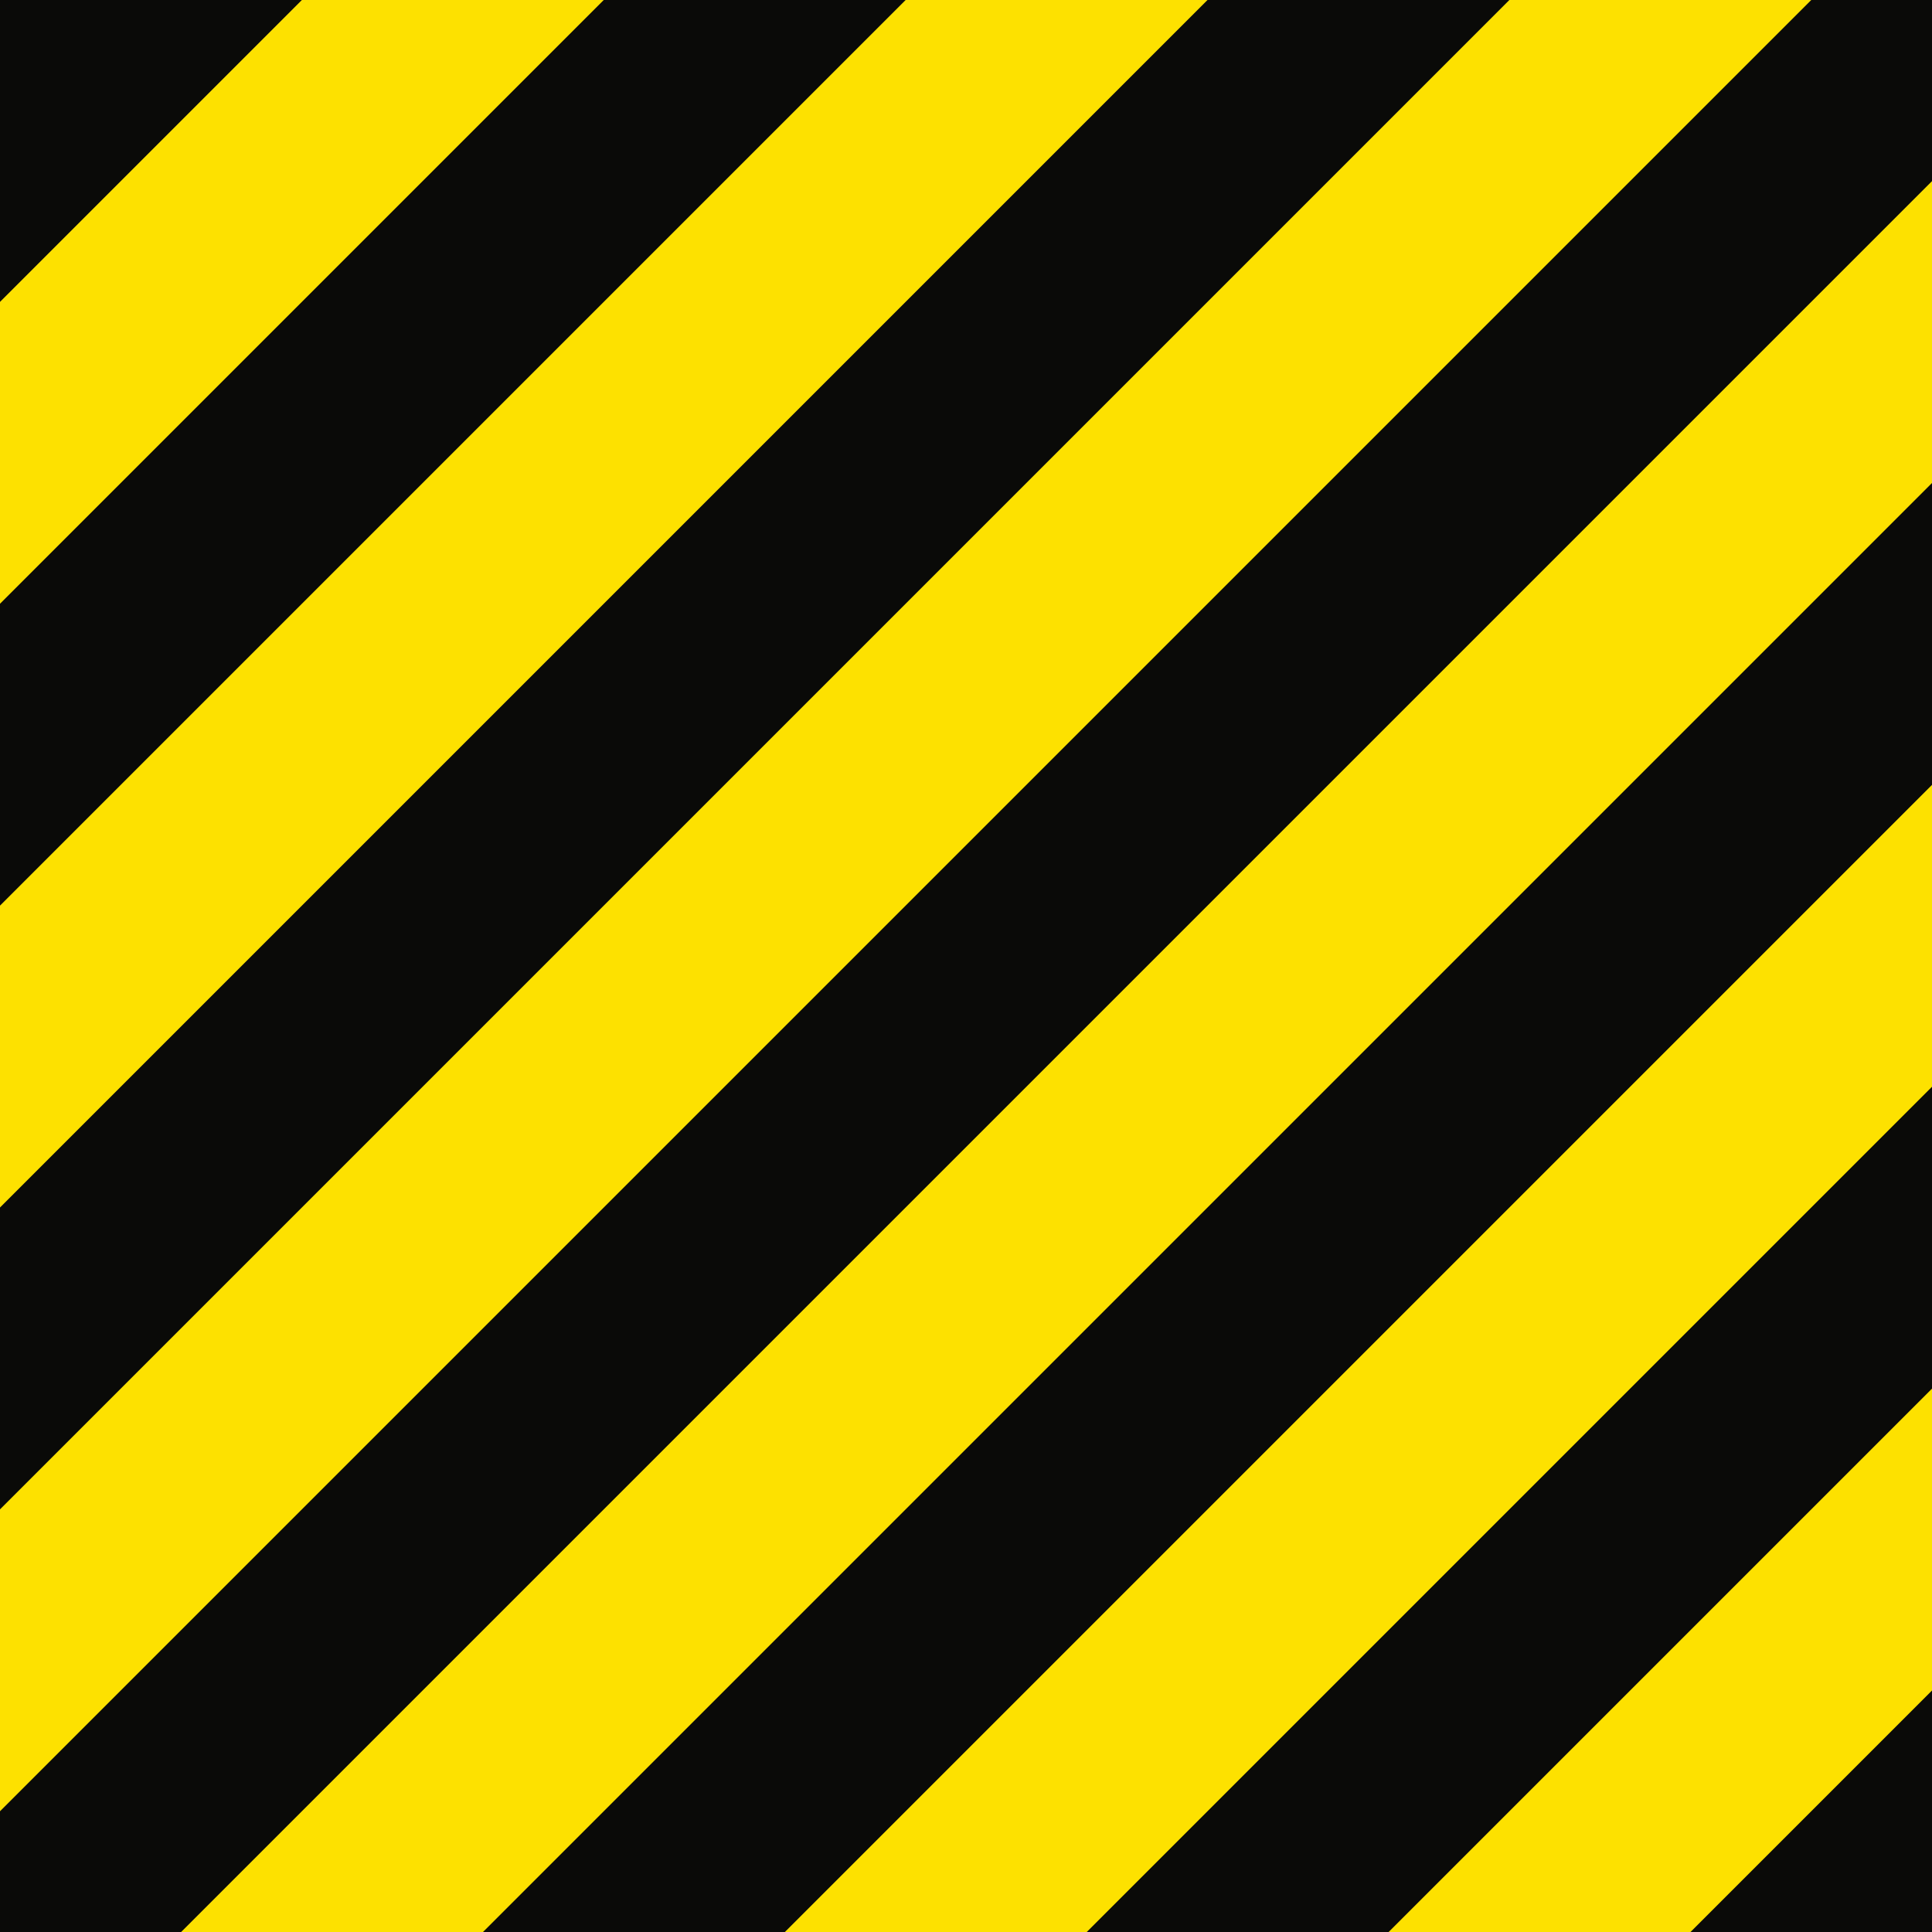
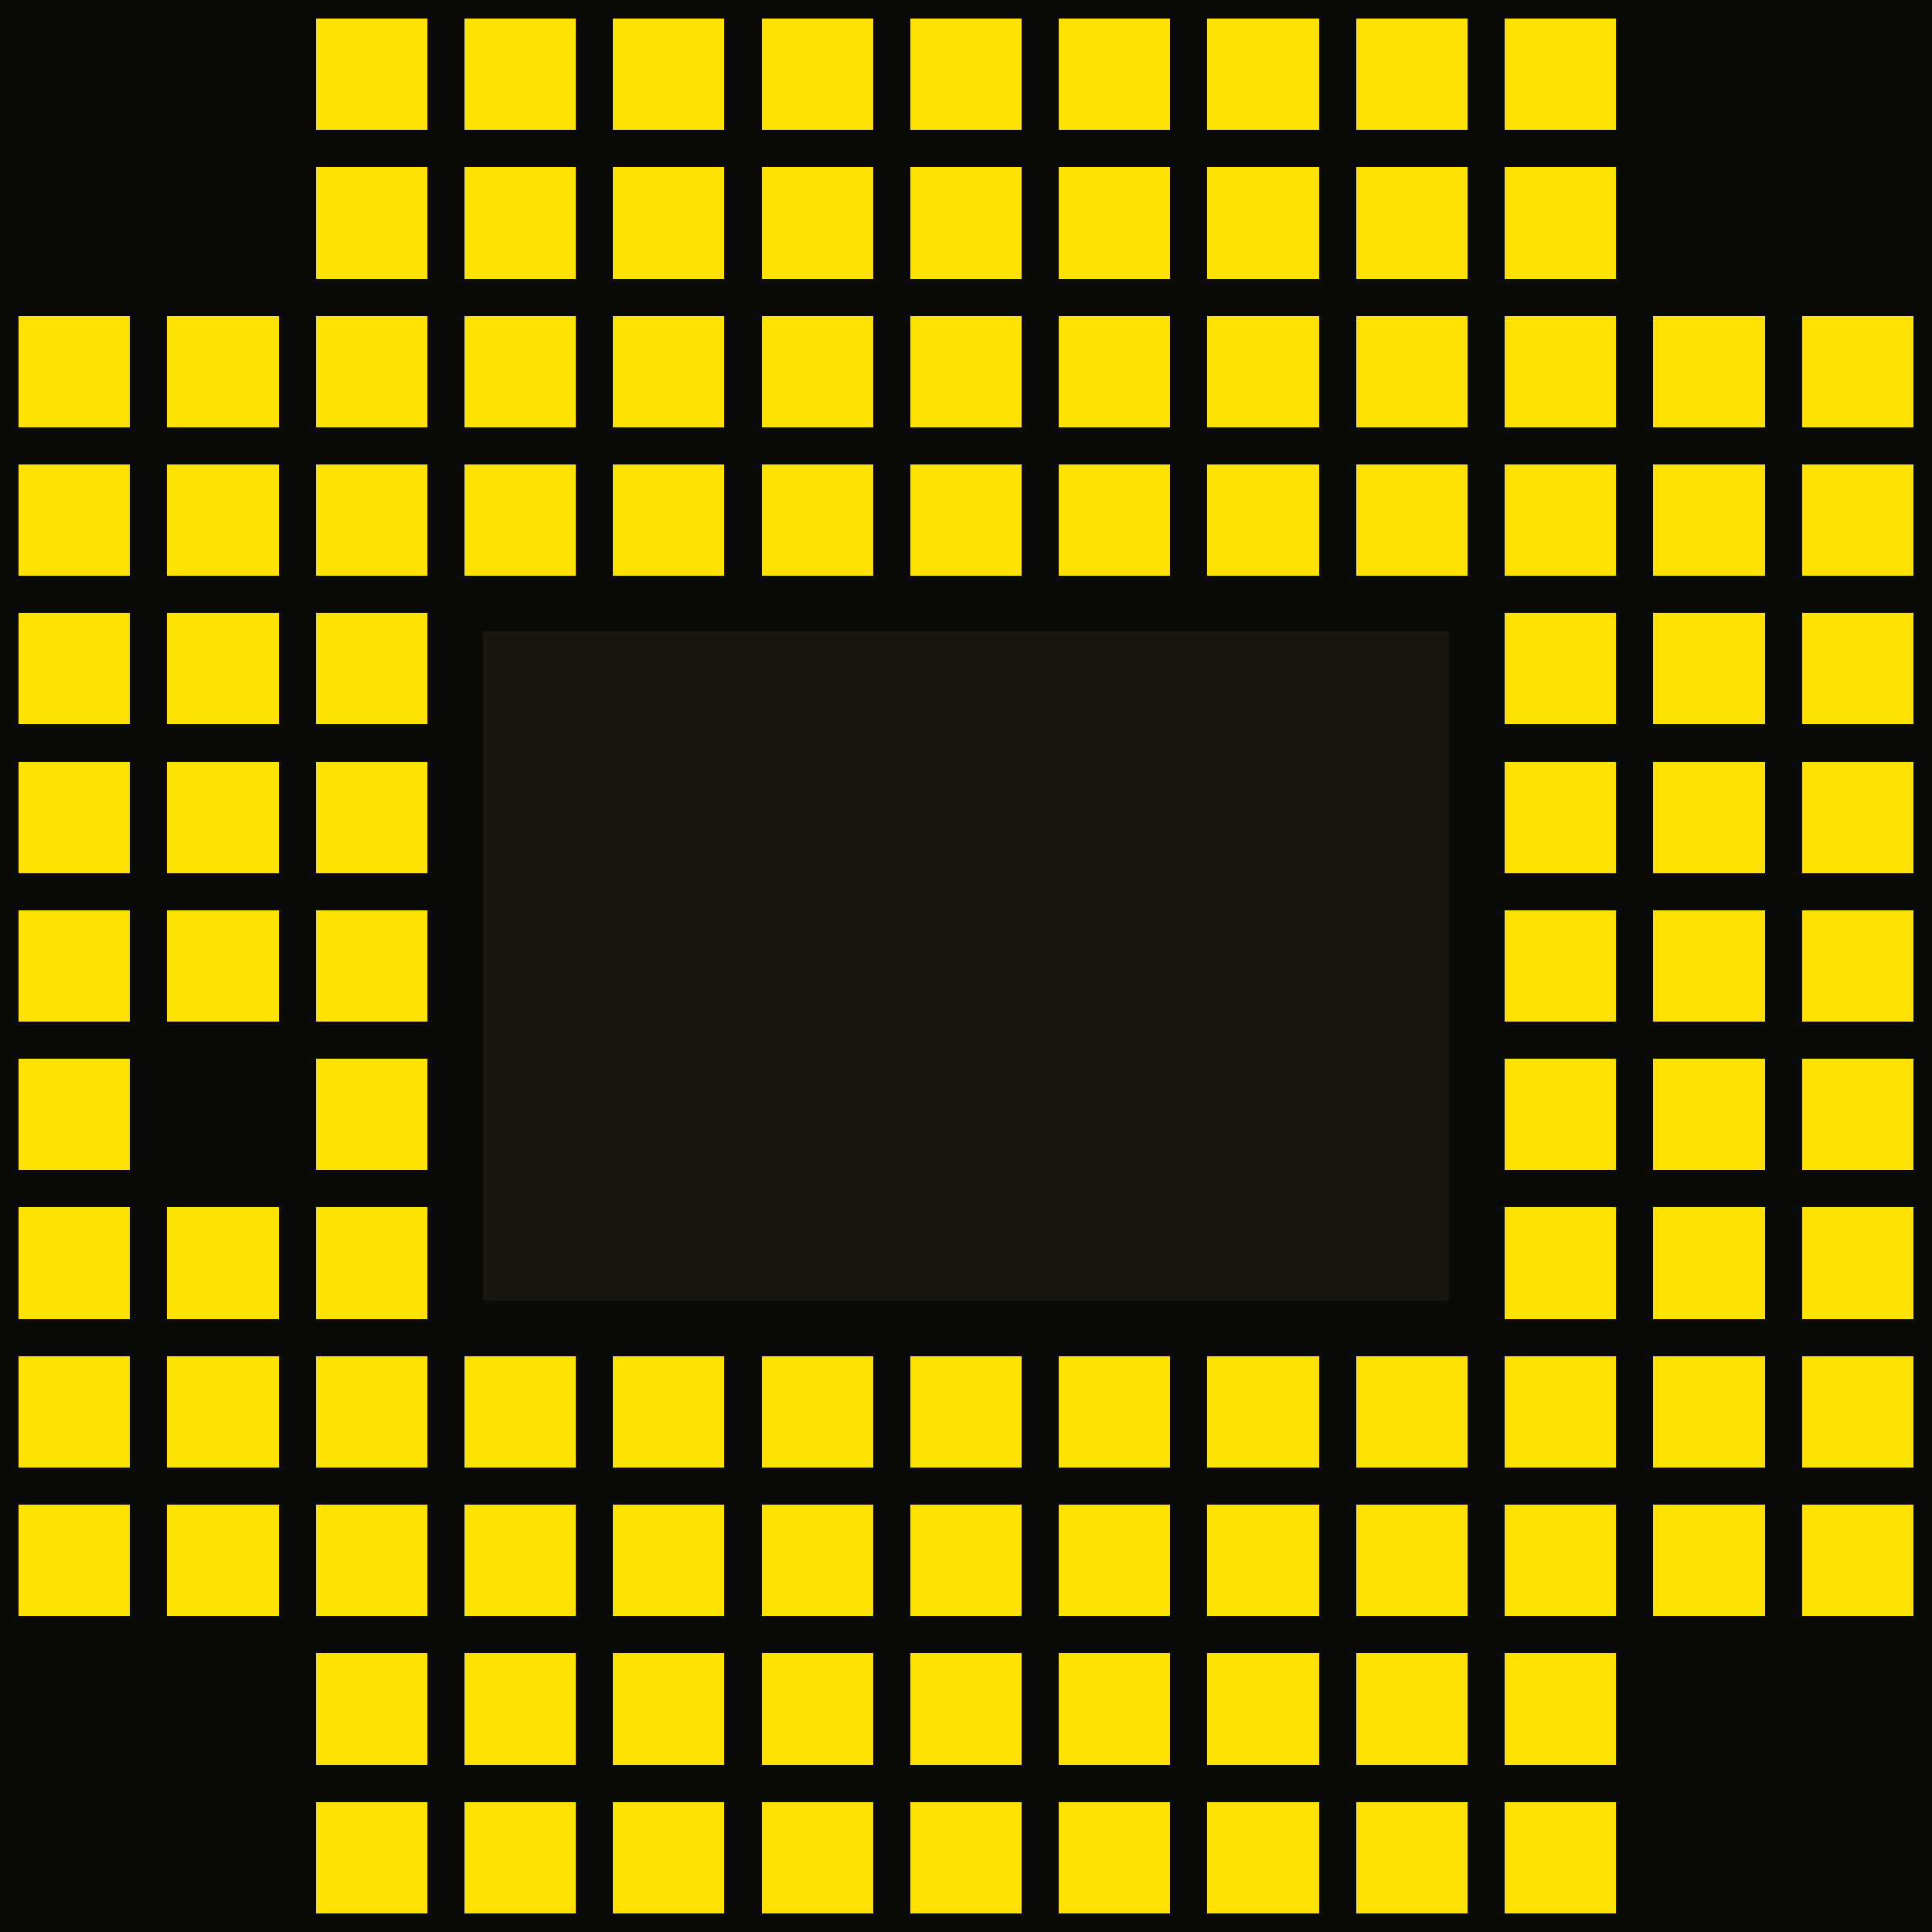
- <svg xmlns="http://www.w3.org/2000/svg" viewBox="0 0 64 64">
-   <rect width="64" height="64" fill="#fde100" />
-   <g fill="#0a0a08">
-     <path d="M0 0h10L0 10z" />
-     <path d="M20 0h10L0 30V20z" />
-     <path d="M40 0h10L0 50V40z" />
-     <path d="M60 0h4v6L6 64H0v-4z" />
-     <path d="M64 16v10L26 64H16z" />
-     <path d="M64 36v10L46 64H36z" />
-     <path d="M64 56v8h-8z" />
+ <svg xmlns="http://www.w3.org/2000/svg" viewBox="0 0 52 52" shape-rendering="crispEdges">
+   <rect width="52" height="52" fill="#0a0a08" />
+   <rect x="13" y="17" width="26" height="18" fill="#17170f" />
+   <g>
+     <rect x="8.5" y="0.5" width="3" height="3" fill="#fde100" />
+     <rect x="12.5" y="0.5" width="3" height="3" fill="#fde100" />
+     <rect x="16.5" y="0.5" width="3" height="3" fill="#fde100" />
+     <rect x="20.5" y="0.5" width="3" height="3" fill="#fde100" />
+     <rect x="24.5" y="0.5" width="3" height="3" fill="#fde100" />
+     <rect x="28.5" y="0.5" width="3" height="3" fill="#fde100" />
+     <rect x="32.5" y="0.5" width="3" height="3" fill="#fde100" />
+     <rect x="36.5" y="0.5" width="3" height="3" fill="#fde100" />
+     <rect x="40.5" y="0.5" width="3" height="3" fill="#fde100" />
+     <rect x="8.5" y="4.5" width="3" height="3" fill="#fde100" />
+     <rect x="12.5" y="4.5" width="3" height="3" fill="#fde100" />
+     <rect x="16.5" y="4.5" width="3" height="3" fill="#fde100" />
+     <rect x="20.5" y="4.5" width="3" height="3" fill="#fde100" />
+     <rect x="24.5" y="4.5" width="3" height="3" fill="#fde100" />
+     <rect x="28.5" y="4.5" width="3" height="3" fill="#fde100" />
+     <rect x="32.5" y="4.5" width="3" height="3" fill="#fde100" />
+     <rect x="36.5" y="4.5" width="3" height="3" fill="#fde100" />
+     <rect x="40.5" y="4.5" width="3" height="3" fill="#fde100" />
+     <rect x="0.5" y="8.5" width="3" height="3" fill="#fde100" />
+     <rect x="4.5" y="8.5" width="3" height="3" fill="#fde100" />
+     <rect x="8.5" y="8.5" width="3" height="3" fill="#fde100" />
+     <rect x="12.5" y="8.5" width="3" height="3" fill="#fde100" />
+     <rect x="16.5" y="8.5" width="3" height="3" fill="#fde100" />
+     <rect x="20.5" y="8.5" width="3" height="3" fill="#fde100" />
+     <rect x="24.5" y="8.5" width="3" height="3" fill="#fde100" />
+     <rect x="28.5" y="8.5" width="3" height="3" fill="#fde100" />
+     <rect x="32.5" y="8.5" width="3" height="3" fill="#fde100" />
+     <rect x="36.5" y="8.5" width="3" height="3" fill="#fde100" />
+     <rect x="40.5" y="8.5" width="3" height="3" fill="#fde100" />
+     <rect x="44.5" y="8.5" width="3" height="3" fill="#fde100" />
+     <rect x="48.5" y="8.5" width="3" height="3" fill="#fde100" />
+     <rect x="0.5" y="12.5" width="3" height="3" fill="#fde100" />
+     <rect x="4.5" y="12.5" width="3" height="3" fill="#fde100" />
+     <rect x="8.5" y="12.5" width="3" height="3" fill="#fde100" />
+     <rect x="12.5" y="12.5" width="3" height="3" fill="#fde100" />
+     <rect x="16.5" y="12.5" width="3" height="3" fill="#fde100" />
+     <rect x="20.5" y="12.5" width="3" height="3" fill="#fde100" />
+     <rect x="24.5" y="12.5" width="3" height="3" fill="#fde100" />
+     <rect x="28.5" y="12.5" width="3" height="3" fill="#fde100" />
+     <rect x="32.5" y="12.5" width="3" height="3" fill="#fde100" />
+     <rect x="36.5" y="12.5" width="3" height="3" fill="#fde100" />
+     <rect x="40.5" y="12.5" width="3" height="3" fill="#fde100" />
+     <rect x="44.5" y="12.5" width="3" height="3" fill="#fde100" />
+     <rect x="48.5" y="12.5" width="3" height="3" fill="#fde100" />
+     <rect x="0.5" y="16.5" width="3" height="3" fill="#fde100" />
+     <rect x="4.5" y="16.5" width="3" height="3" fill="#fde100" />
+     <rect x="8.5" y="16.5" width="3" height="3" fill="#fde100" />
+     <rect x="40.5" y="16.5" width="3" height="3" fill="#fde100" />
+     <rect x="44.5" y="16.5" width="3" height="3" fill="#fde100" />
+     <rect x="48.5" y="16.5" width="3" height="3" fill="#fde100" />
+     <rect x="0.5" y="20.5" width="3" height="3" fill="#fde100" />
+     <rect x="4.5" y="20.5" width="3" height="3" fill="#fde100" />
+     <rect x="8.5" y="20.5" width="3" height="3" fill="#fde100" />
+     <rect x="40.5" y="20.5" width="3" height="3" fill="#fde100" />
+     <rect x="44.5" y="20.5" width="3" height="3" fill="#fde100" />
+     <rect x="48.5" y="20.5" width="3" height="3" fill="#fde100" />
+     <rect x="0.5" y="24.5" width="3" height="3" fill="#fde100" />
+     <rect x="4.5" y="24.5" width="3" height="3" fill="#fde100" />
+     <rect x="8.5" y="24.5" width="3" height="3" fill="#fde100" />
+     <rect x="40.5" y="24.5" width="3" height="3" fill="#fde100" />
+     <rect x="44.5" y="24.5" width="3" height="3" fill="#fde100" />
+     <rect x="48.5" y="24.5" width="3" height="3" fill="#fde100" />
+     <rect x="0.5" y="28.5" width="3" height="3" fill="#fde100" />
+     <rect x="4.5" y="28.5" width="3" height="3" fill="#0a0a08" />
+     <rect x="8.5" y="28.5" width="3" height="3" fill="#fde100" />
+     <rect x="40.5" y="28.5" width="3" height="3" fill="#fde100" />
+     <rect x="44.5" y="28.5" width="3" height="3" fill="#fde100" />
+     <rect x="48.5" y="28.5" width="3" height="3" fill="#fde100" />
+     <rect x="0.5" y="32.5" width="3" height="3" fill="#fde100" />
+     <rect x="4.5" y="32.5" width="3" height="3" fill="#fde100" />
+     <rect x="8.5" y="32.5" width="3" height="3" fill="#fde100" />
+     <rect x="40.5" y="32.5" width="3" height="3" fill="#fde100" />
+     <rect x="44.5" y="32.5" width="3" height="3" fill="#fde100" />
+     <rect x="48.5" y="32.5" width="3" height="3" fill="#fde100" />
+     <rect x="0.5" y="36.5" width="3" height="3" fill="#fde100" />
+     <rect x="4.5" y="36.5" width="3" height="3" fill="#fde100" />
+     <rect x="8.5" y="36.5" width="3" height="3" fill="#fde100" />
+     <rect x="12.5" y="36.5" width="3" height="3" fill="#fde100" />
+     <rect x="16.5" y="36.5" width="3" height="3" fill="#fde100" />
+     <rect x="20.5" y="36.5" width="3" height="3" fill="#fde100" />
+     <rect x="24.5" y="36.5" width="3" height="3" fill="#fde100" />
+     <rect x="28.5" y="36.5" width="3" height="3" fill="#fde100" />
+     <rect x="32.5" y="36.5" width="3" height="3" fill="#fde100" />
+     <rect x="36.5" y="36.5" width="3" height="3" fill="#fde100" />
+     <rect x="40.5" y="36.5" width="3" height="3" fill="#fde100" />
+     <rect x="44.5" y="36.5" width="3" height="3" fill="#fde100" />
+     <rect x="48.5" y="36.5" width="3" height="3" fill="#fde100" />
+     <rect x="0.5" y="40.5" width="3" height="3" fill="#fde100" />
+     <rect x="4.5" y="40.5" width="3" height="3" fill="#fde100" />
+     <rect x="8.5" y="40.5" width="3" height="3" fill="#fde100" />
+     <rect x="12.5" y="40.5" width="3" height="3" fill="#fde100" />
+     <rect x="16.5" y="40.5" width="3" height="3" fill="#fde100" />
+     <rect x="20.5" y="40.5" width="3" height="3" fill="#fde100" />
+     <rect x="24.5" y="40.5" width="3" height="3" fill="#fde100" />
+     <rect x="28.5" y="40.5" width="3" height="3" fill="#fde100" />
+     <rect x="32.5" y="40.5" width="3" height="3" fill="#fde100" />
+     <rect x="36.5" y="40.5" width="3" height="3" fill="#fde100" />
+     <rect x="40.5" y="40.5" width="3" height="3" fill="#fde100" />
+     <rect x="44.5" y="40.5" width="3" height="3" fill="#fde100" />
+     <rect x="48.5" y="40.5" width="3" height="3" fill="#fde100" />
+     <rect x="8.5" y="44.5" width="3" height="3" fill="#fde100" />
+     <rect x="12.5" y="44.5" width="3" height="3" fill="#fde100" />
+     <rect x="16.5" y="44.5" width="3" height="3" fill="#fde100" />
+     <rect x="20.5" y="44.5" width="3" height="3" fill="#fde100" />
+     <rect x="24.5" y="44.5" width="3" height="3" fill="#fde100" />
+     <rect x="28.5" y="44.5" width="3" height="3" fill="#fde100" />
+     <rect x="32.5" y="44.5" width="3" height="3" fill="#fde100" />
+     <rect x="36.5" y="44.5" width="3" height="3" fill="#fde100" />
+     <rect x="40.5" y="44.5" width="3" height="3" fill="#fde100" />
+     <rect x="8.5" y="48.5" width="3" height="3" fill="#fde100" />
+     <rect x="12.5" y="48.5" width="3" height="3" fill="#fde100" />
+     <rect x="16.5" y="48.5" width="3" height="3" fill="#fde100" />
+     <rect x="20.5" y="48.5" width="3" height="3" fill="#fde100" />
+     <rect x="24.5" y="48.5" width="3" height="3" fill="#fde100" />
+     <rect x="28.5" y="48.5" width="3" height="3" fill="#fde100" />
+     <rect x="32.5" y="48.5" width="3" height="3" fill="#fde100" />
+     <rect x="36.5" y="48.5" width="3" height="3" fill="#fde100" />
+     <rect x="40.5" y="48.5" width="3" height="3" fill="#fde100" />
  </g>
</svg>
